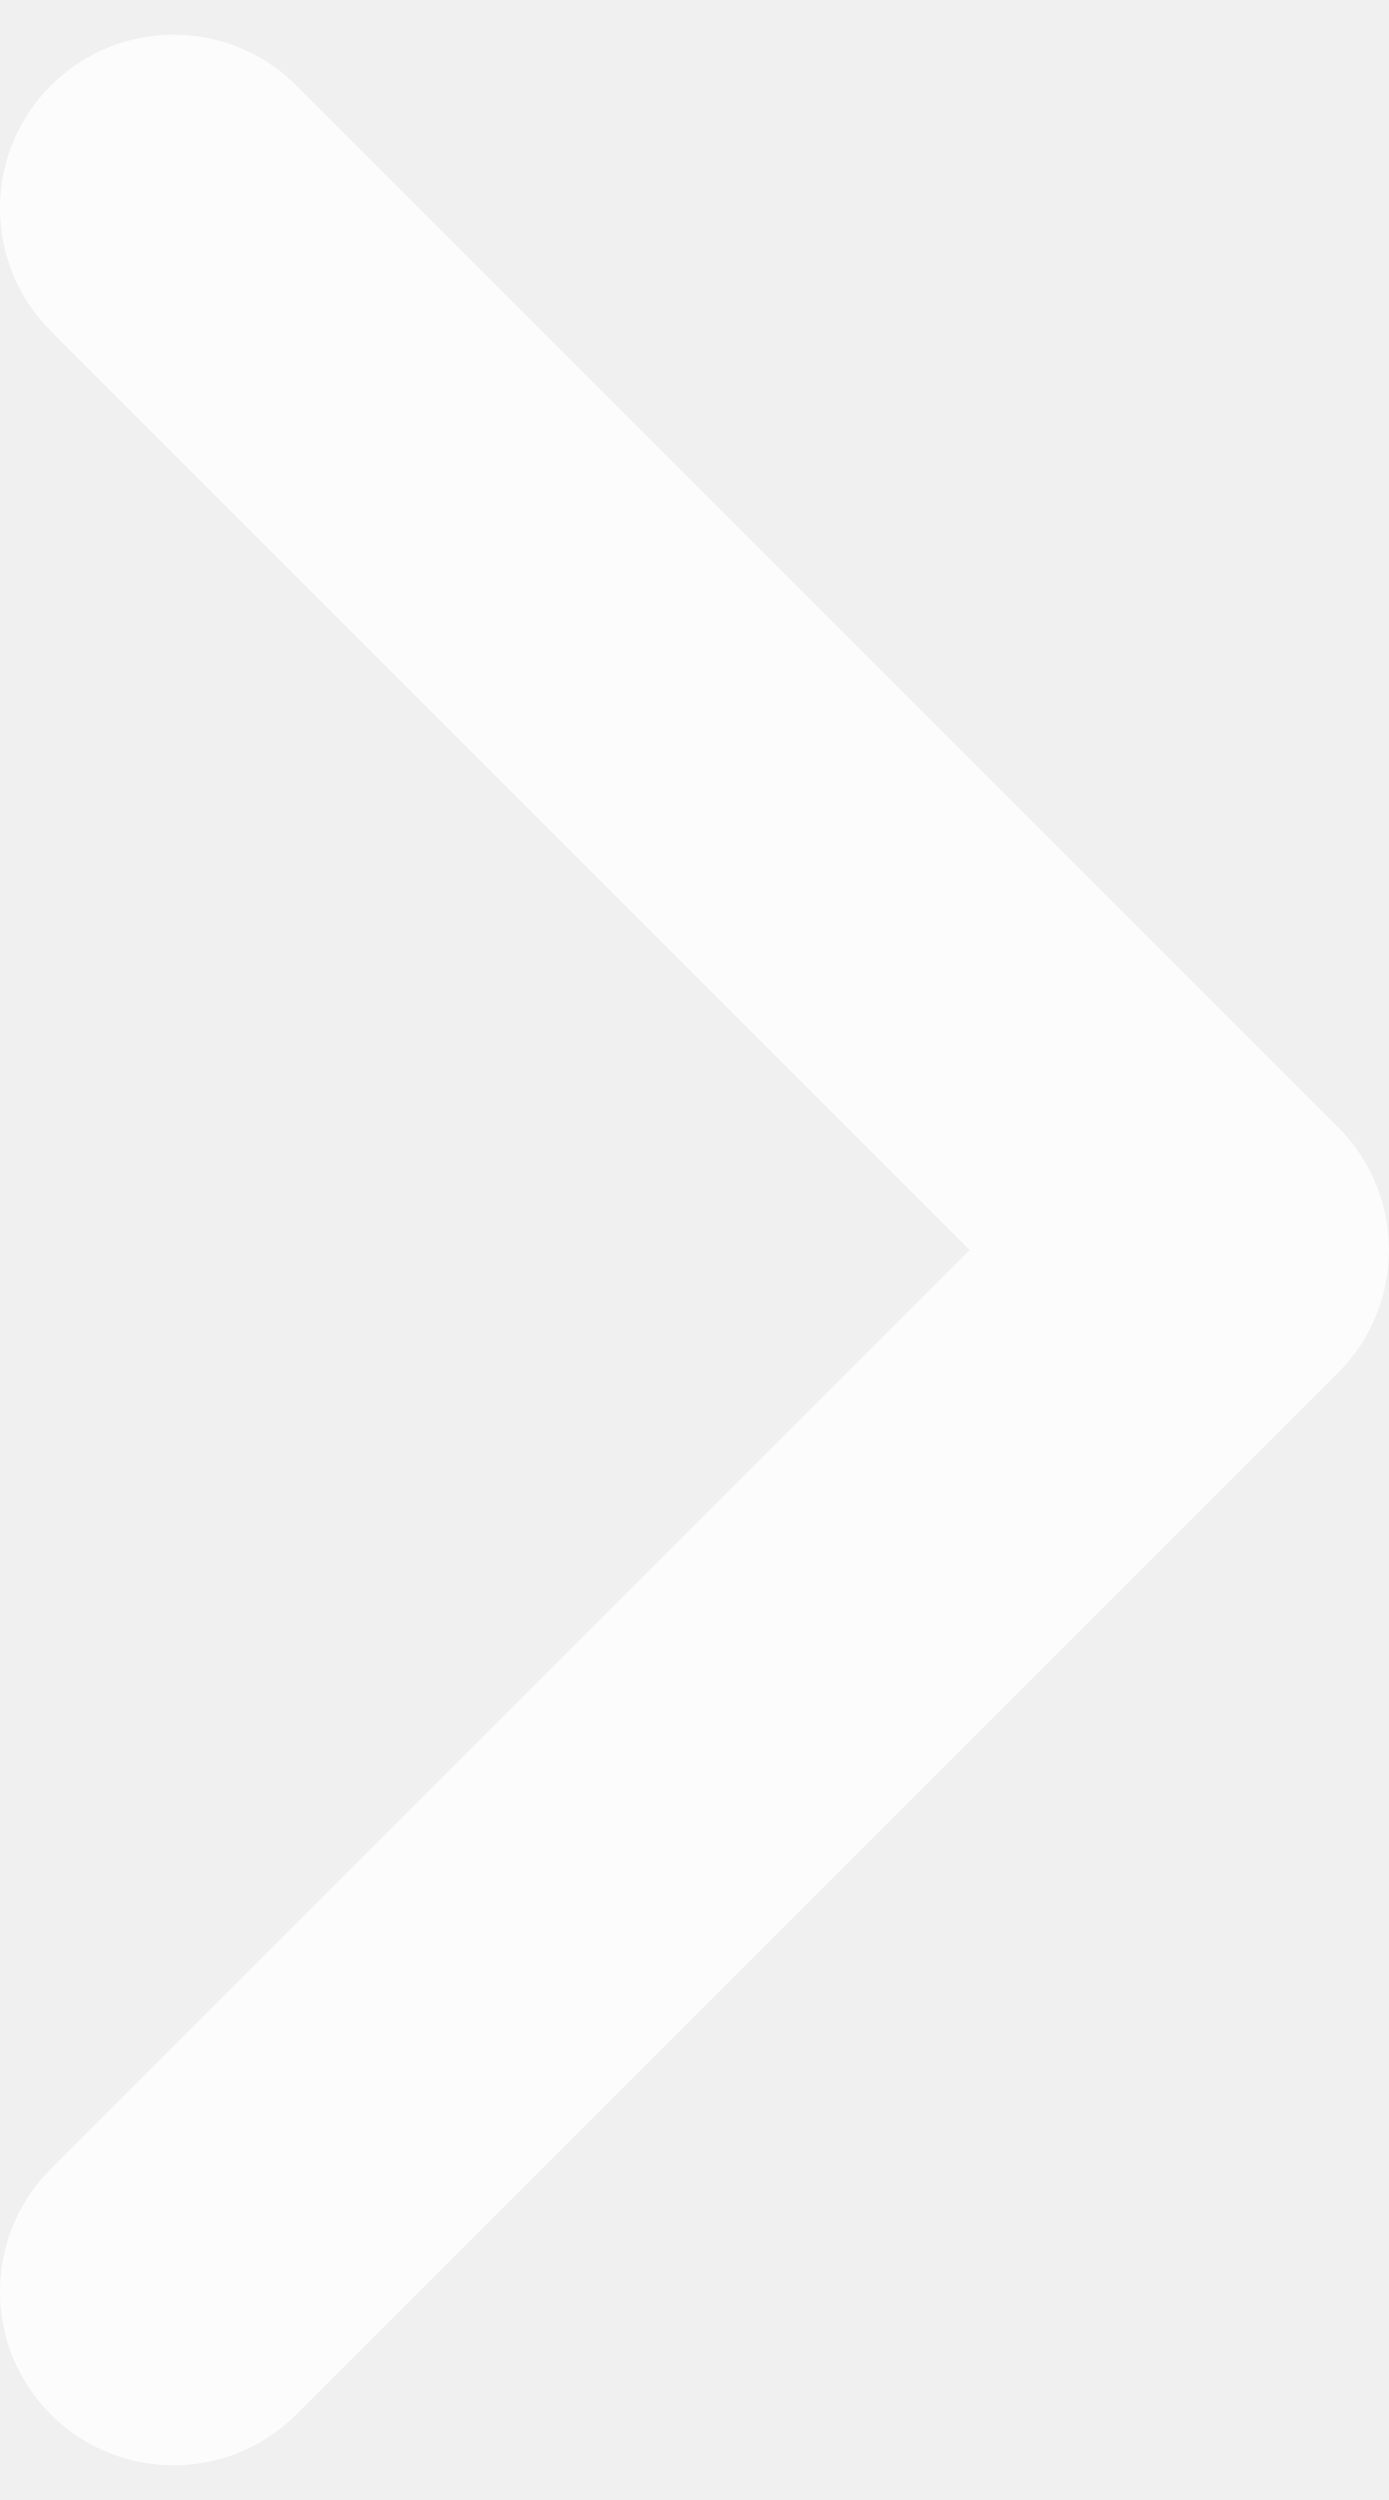
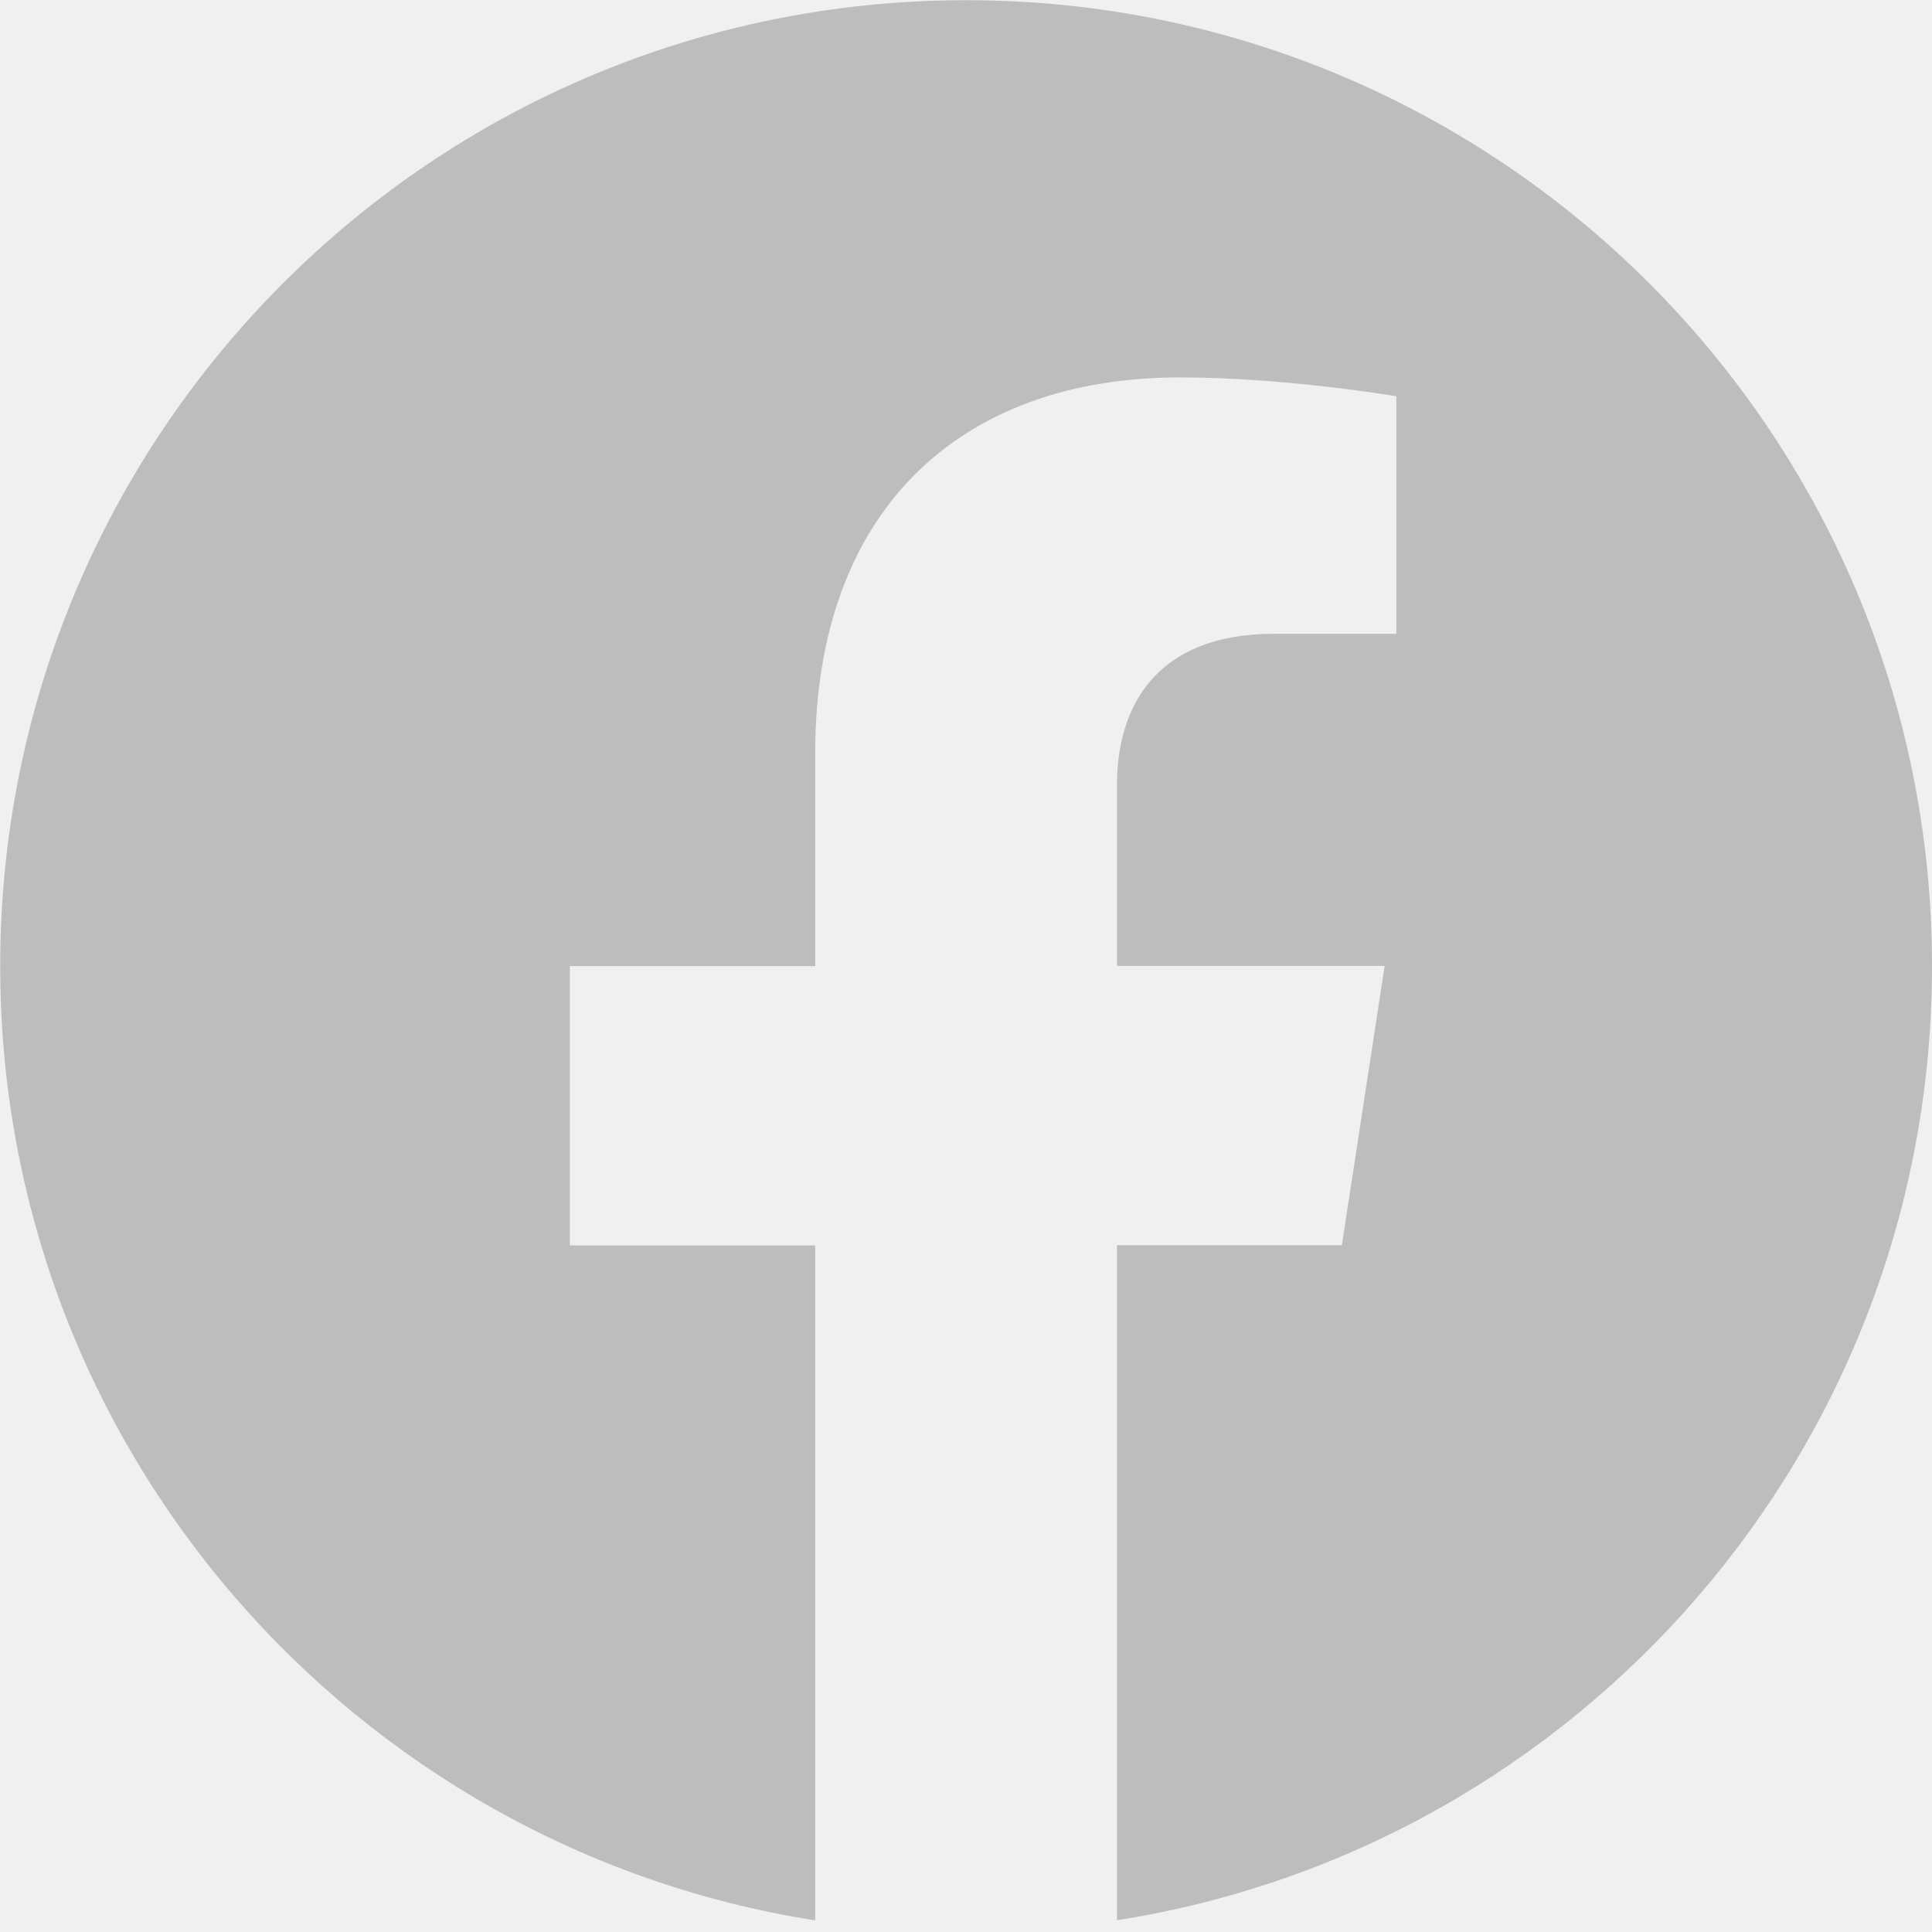
- <svg xmlns="http://www.w3.org/2000/svg" width="10" height="18" fill="none">
-   <path fill-rule="evenodd" clip-rule="evenodd" d="M.366.616a1.25 1.25 0 011.768 0l7.5 7.5a1.25 1.25 0 010 1.768l-7.5 7.5a1.25 1.25 0 01-1.768-1.768L6.982 9 .366 2.384a1.25 1.25 0 010-1.768z" fill="#fff" fill-opacity=".8" />
+ <svg xmlns="http://www.w3.org/2000/svg" width="20" height="20" viewBox="0 0 20 20" fill="none">
+   <path d="M10.001 0.002C4.479 0.002 0.002 4.479 0.002 10.001C0.002 14.991 3.658 19.127 8.439 19.88V12.892H5.899V10.001H8.439V7.798C8.439 5.29 9.932 3.907 12.215 3.907C13.309 3.907 14.455 4.102 14.455 4.102V6.561H13.191C11.951 6.561 11.563 7.333 11.563 8.124V9.999H14.334L13.891 12.89H11.563V19.878C16.344 19.129 20 14.992 20 10.001C20 4.479 15.523 0.002 10.001 0.002Z" fill="#BDBDBD" />
</svg>
